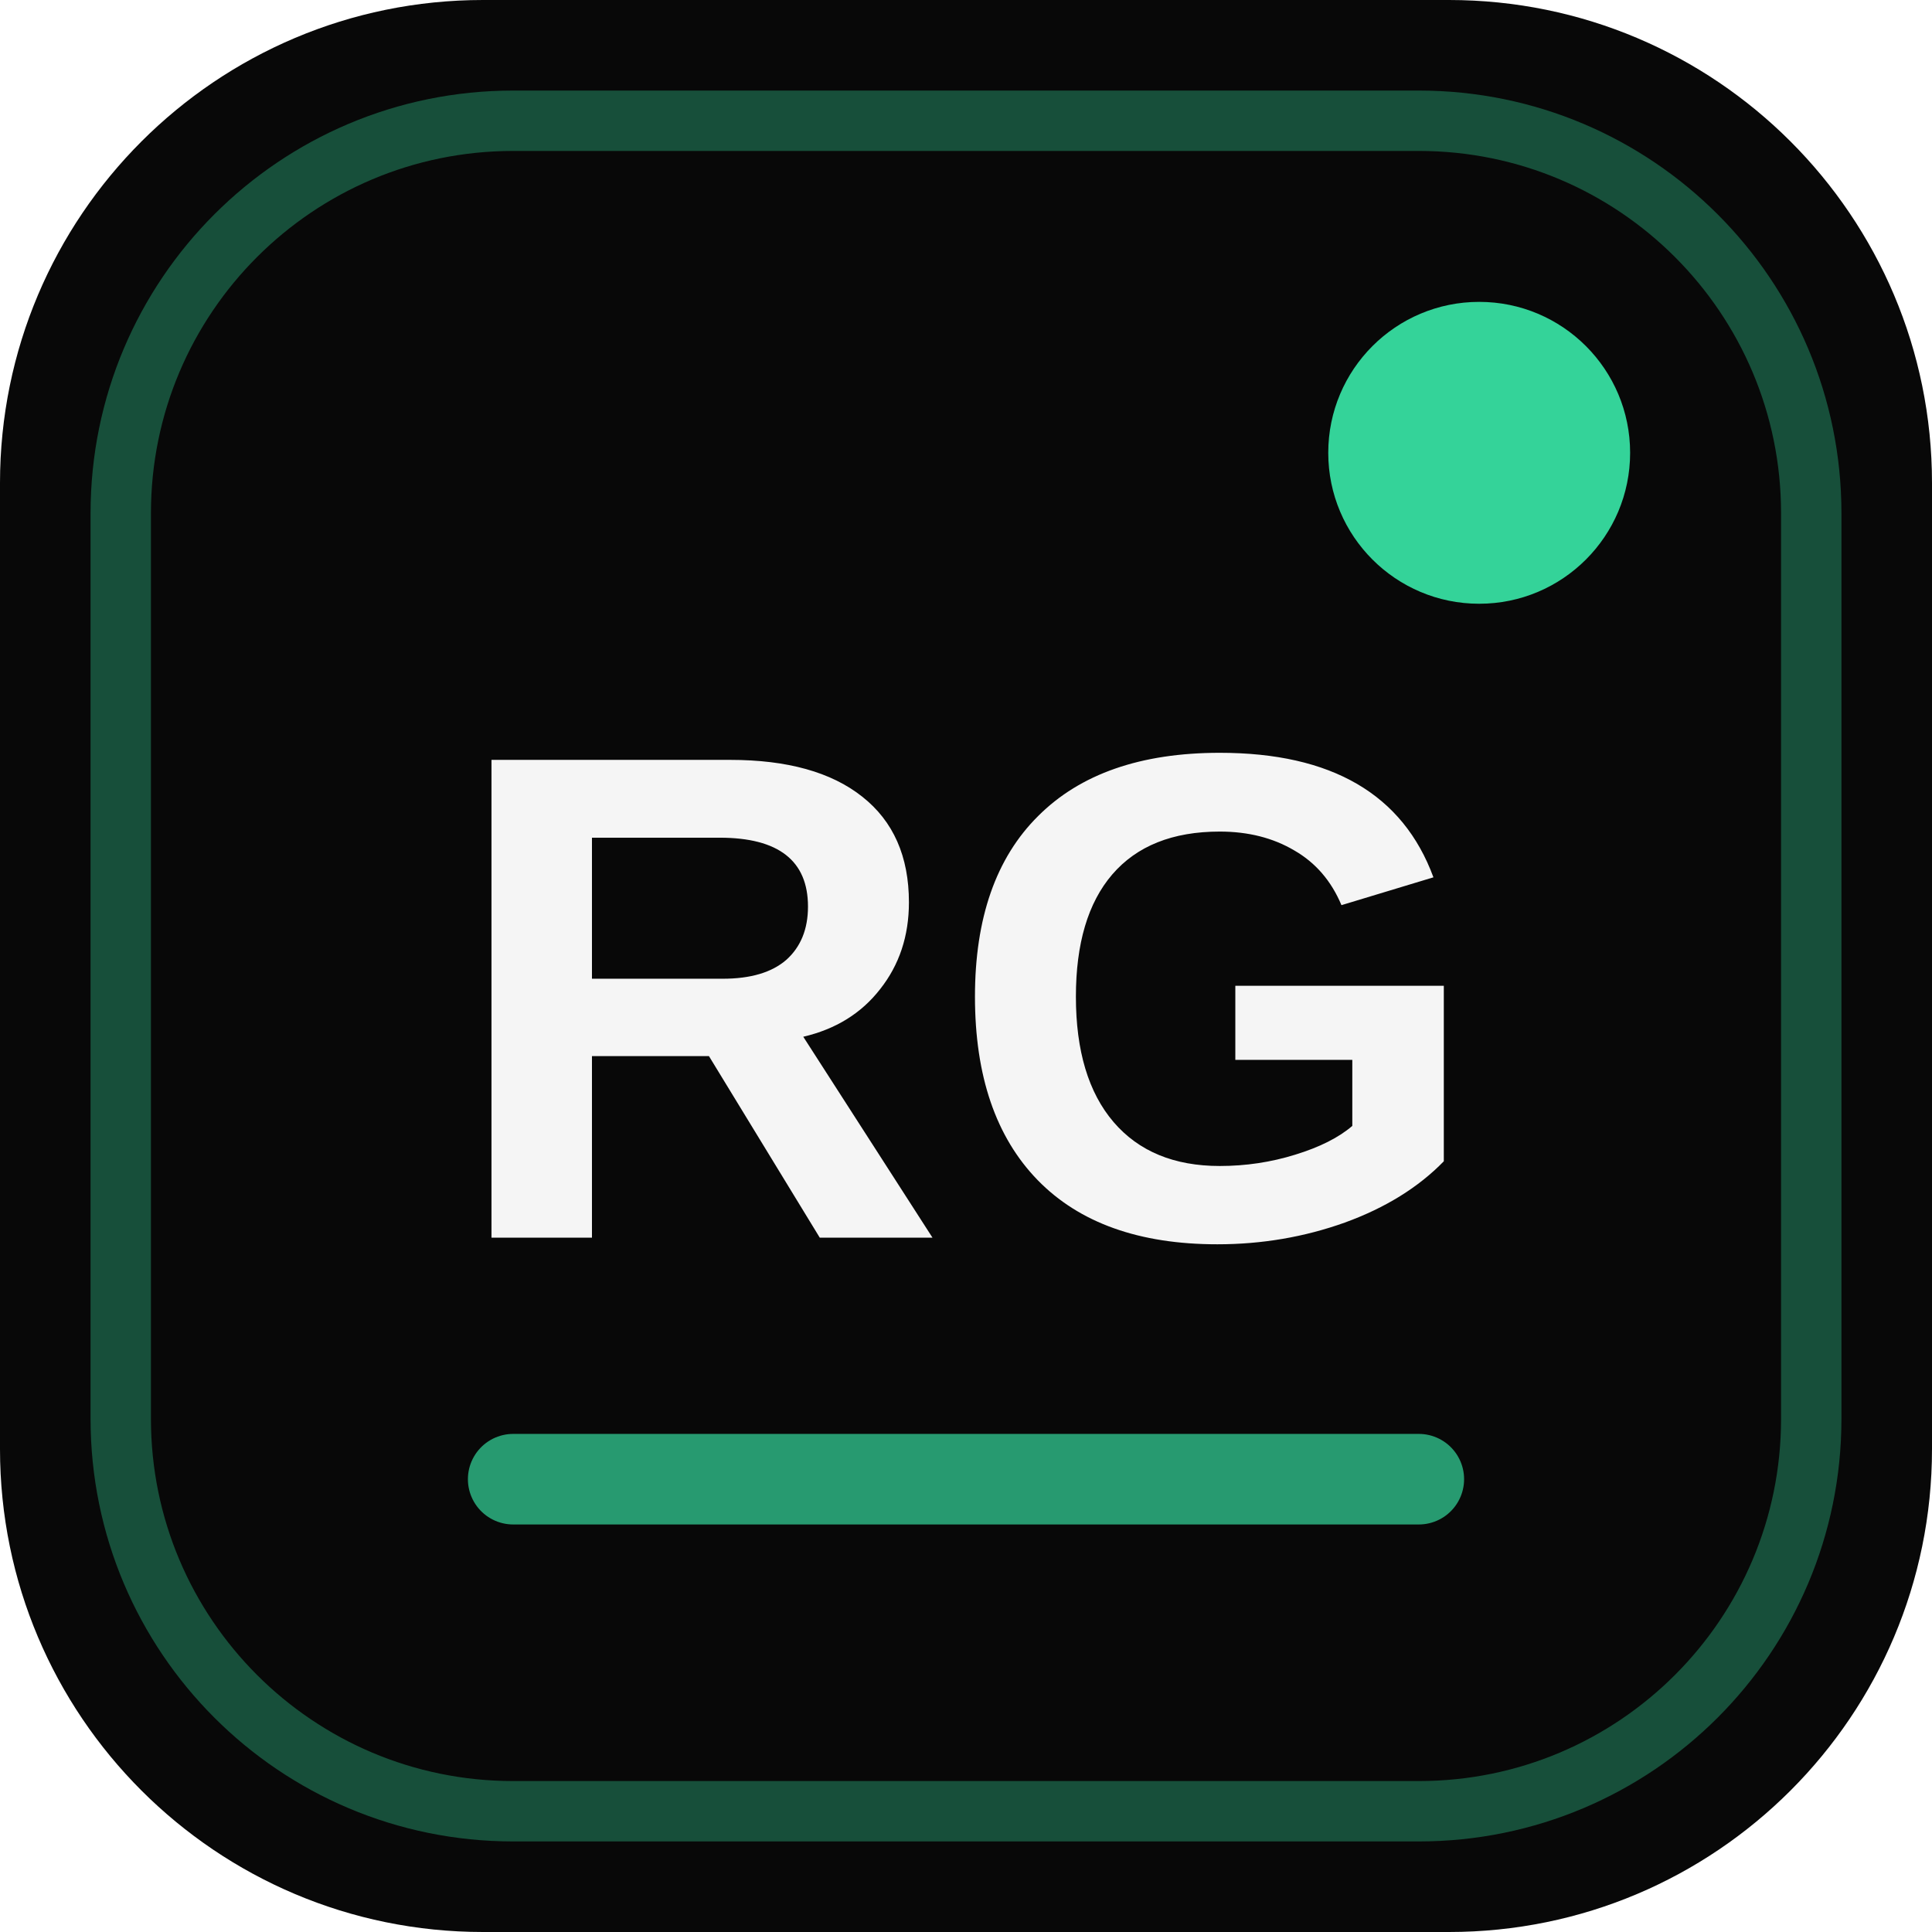
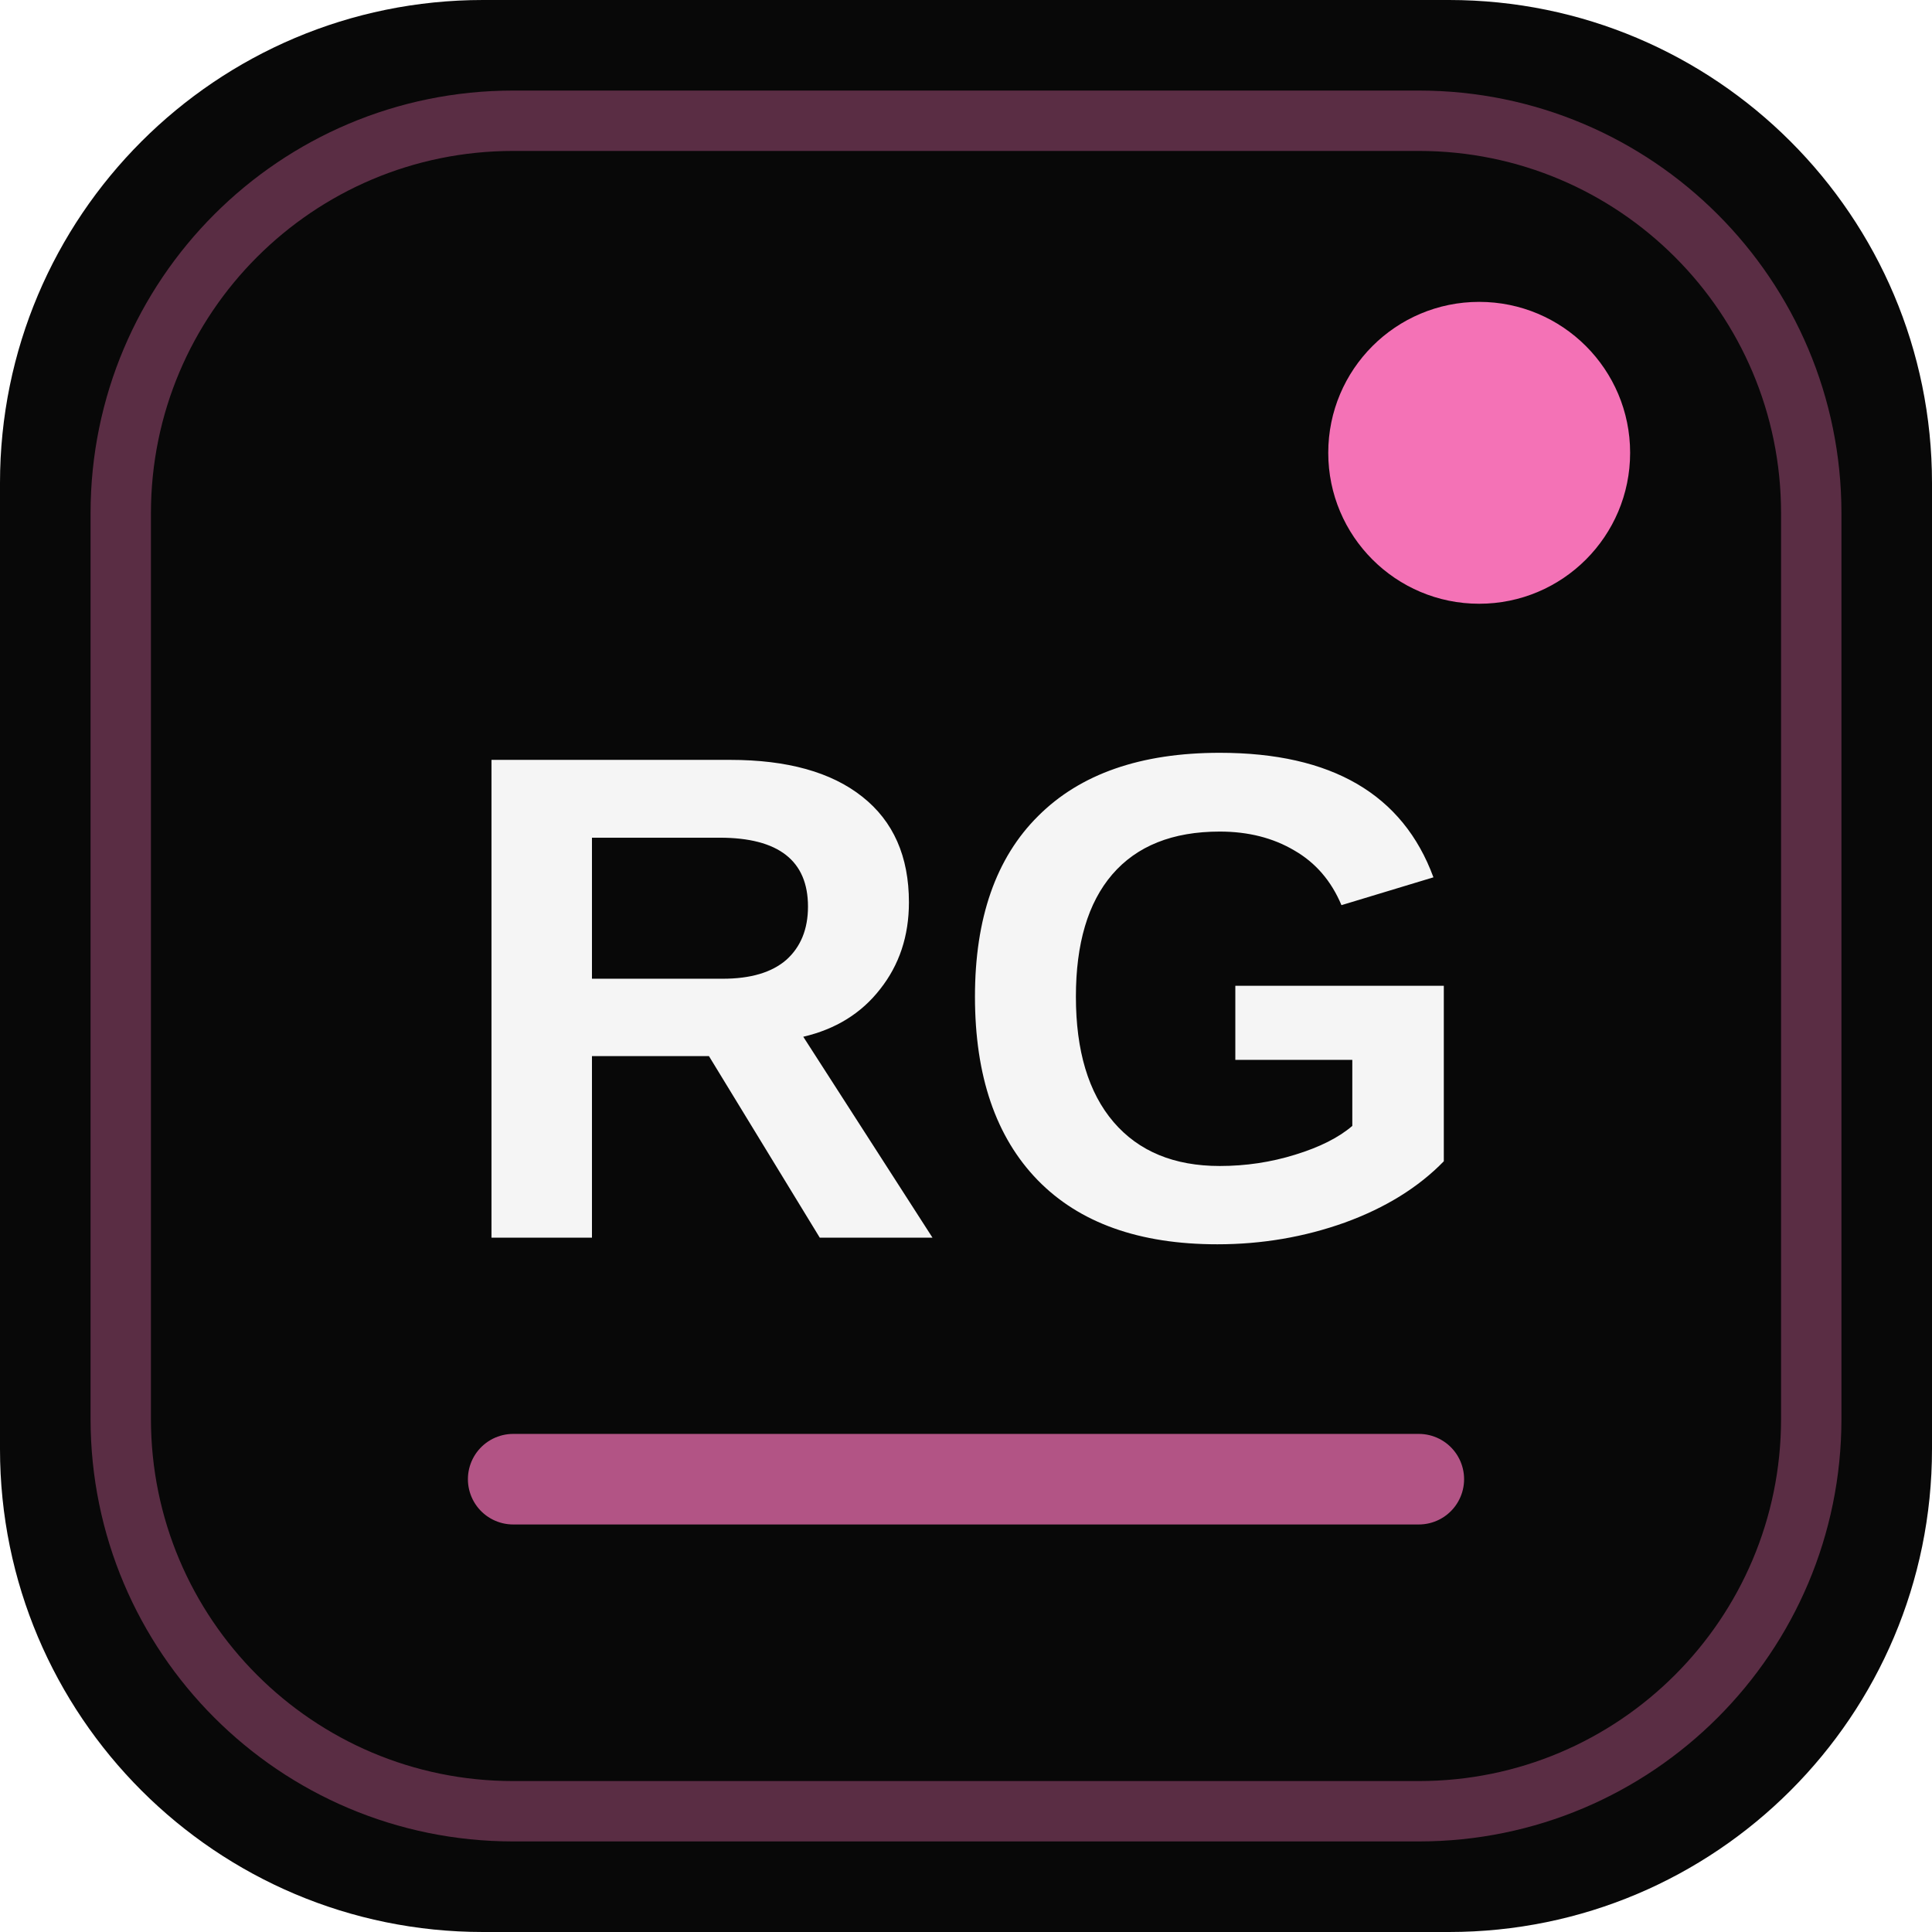
<svg xmlns="http://www.w3.org/2000/svg" viewBox="0 0 64 64">
  <rect width="64" height="64" rx="16" fill="#080808" />
-   <rect x="4" y="4" width="56" height="56" rx="13" fill="none" stroke="#34d399" stroke-opacity="0.35" stroke-width="2" />
-   <circle cx="49" cy="15" r="5" fill="#34d399" />
+   <rect x="4" y="4" width="56" height="56" rx="13" fill="none" stroke="#f472b6" stroke-opacity="0.35" stroke-width="2" />
+   <circle cx="49" cy="15" r="5" fill="#f472b6" />
  <text x="32" y="41" fill="#f5f5f5" font-family="Arial, Helvetica, sans-serif" font-size="23" font-weight="700" text-anchor="middle">
    RG
  </text>
-   <path d="M17 49H47" stroke="#34d399" stroke-linecap="round" stroke-opacity="0.72" stroke-width="3" />
+   <path d="M17 49H47" stroke="#f472b6" stroke-linecap="round" stroke-opacity="0.72" stroke-width="3" />
</svg>
